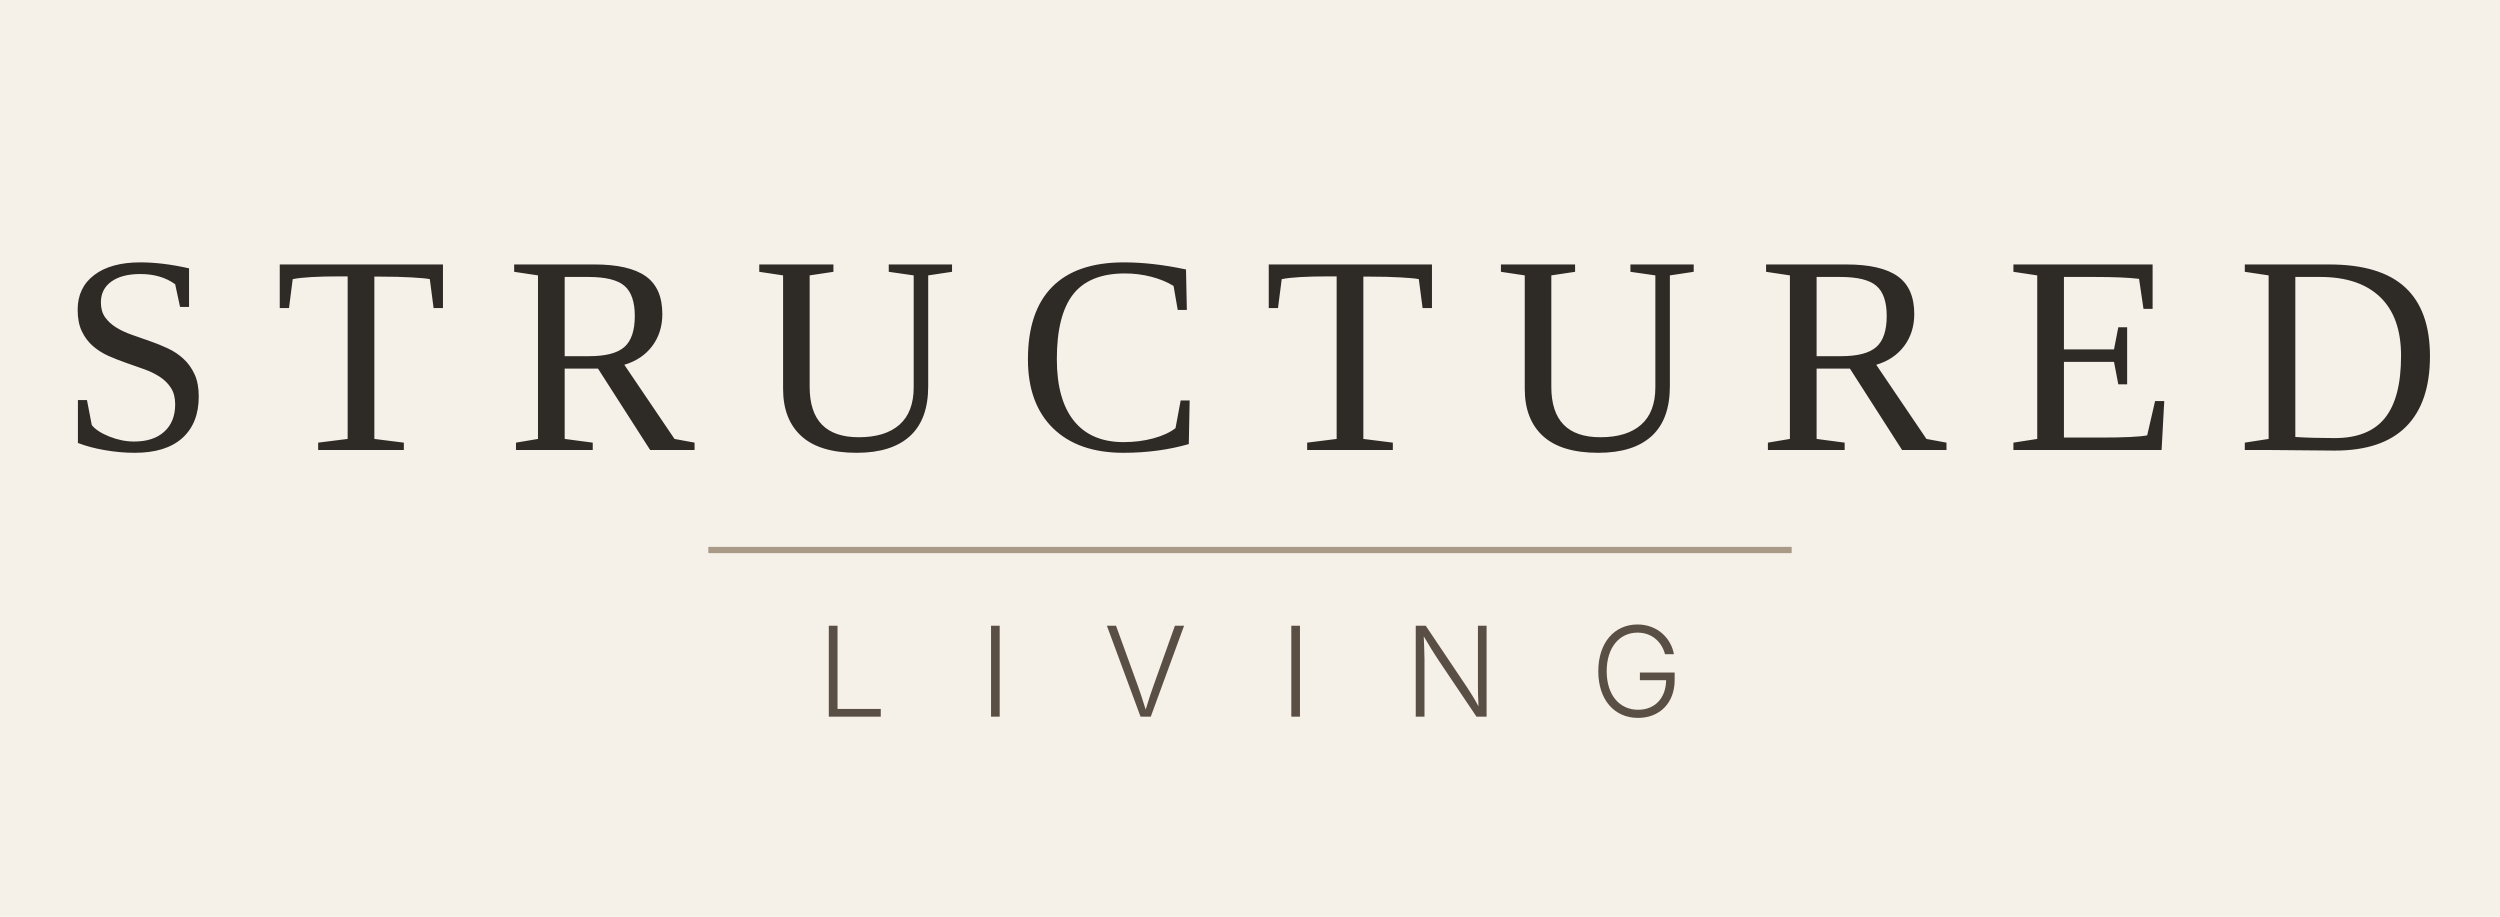
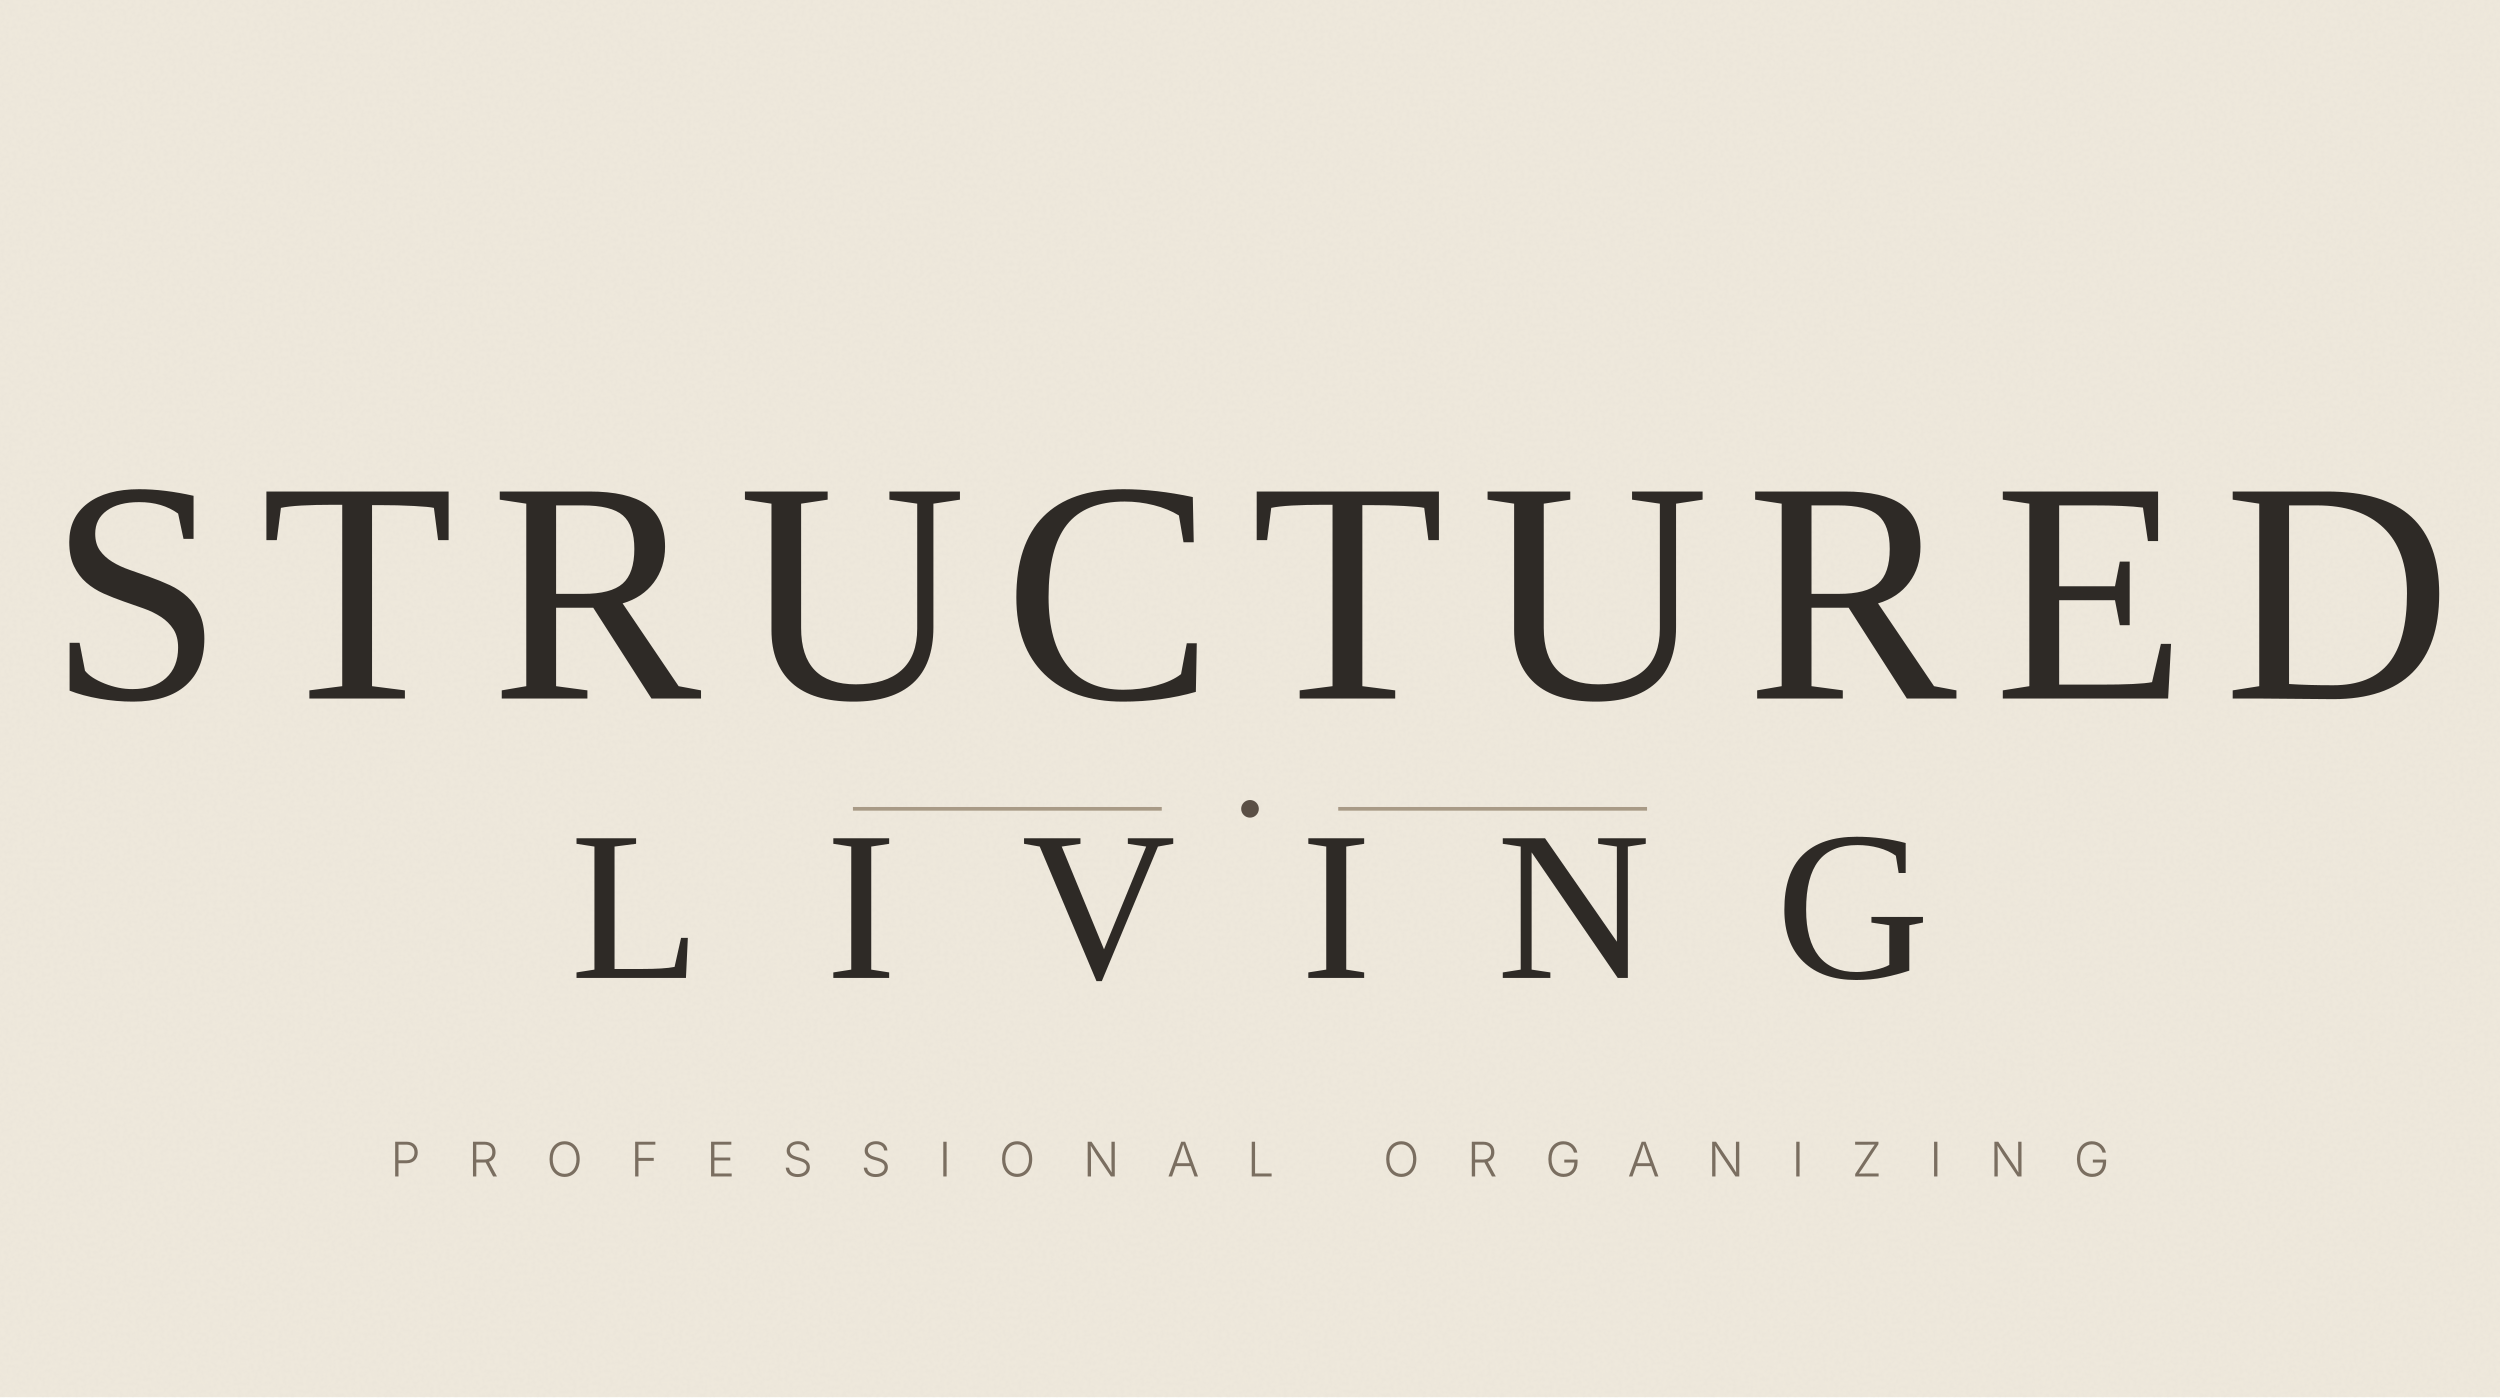
- <svg xmlns="http://www.w3.org/2000/svg" viewBox="0 0 600 220" width="600" height="220" role="img" aria-label="Structured Living">
-   <rect width="600" height="220" fill="#F5F0E8" />
-   <text x="300" y="108" font-family="'Cormorant Garamond', Georgia, 'Times New Roman', serif" font-size="68" font-weight="500" letter-spacing="14" text-anchor="middle" fill="#2E2A26">STRUCTURED</text>
-   <line x1="170" y1="132" x2="430" y2="132" stroke="#A89A86" stroke-width="1.5" />
-   <text x="300" y="172" font-family="'Montserrat', 'Inter', Helvetica, Arial, sans-serif" font-size="30" font-weight="300" letter-spacing="22" text-anchor="middle" fill="#5A4F45">LIVING</text>
+ <svg xmlns="http://www.w3.org/2000/svg" viewBox="0 0 680 380" width="680" height="380" role="img" aria-label="Structured Living">
+   <defs>
+     <filter id="paper" x="0" y="0" width="100%" height="100%">
+       <feTurbulence type="fractalNoise" baseFrequency="0.9" numOctaves="2" seed="7" result="n" />
+       <feColorMatrix in="n" type="matrix" values="0 0 0 0 0  0 0 0 0 0  0 0 0 0 0  0 0 0 0.04 0" />
+       <feComposite operator="over" in2="SourceGraphic" />
+     </filter>
+   </defs>
+   <rect width="680" height="380" fill="#EFE9DD" />
+   <rect width="680" height="380" fill="#EFE9DD" filter="url(#paper)" />
+   <text x="340" y="190" font-family="'Playfair Display','Bodoni Moda',Didot,'Times New Roman',serif" font-size="86" font-weight="500" letter-spacing="10" text-anchor="middle" fill="#2E2A26">STRUCTURED</text>
+   <line x1="232" y1="220" x2="316" y2="220" stroke="#A89A86" stroke-width="1" />
+   <circle cx="340" cy="220" r="2.4" fill="#5A4F45" />
+   <line x1="364" y1="220" x2="448" y2="220" stroke="#A89A86" stroke-width="1" />
+   <text x="340" y="266" font-family="'Playfair Display','Bodoni Moda',Didot,'Times New Roman',serif" font-size="58" font-weight="400" letter-spacing="34" text-anchor="middle" fill="#2E2A26">LIVING</text>
+   <text x="340" y="320" font-family="'Montserrat','Inter',Helvetica,Arial,sans-serif" font-size="13" font-weight="300" letter-spacing="13" text-anchor="middle" fill="#7A6E60">PROFESSIONAL ORGANIZING</text>
</svg>
